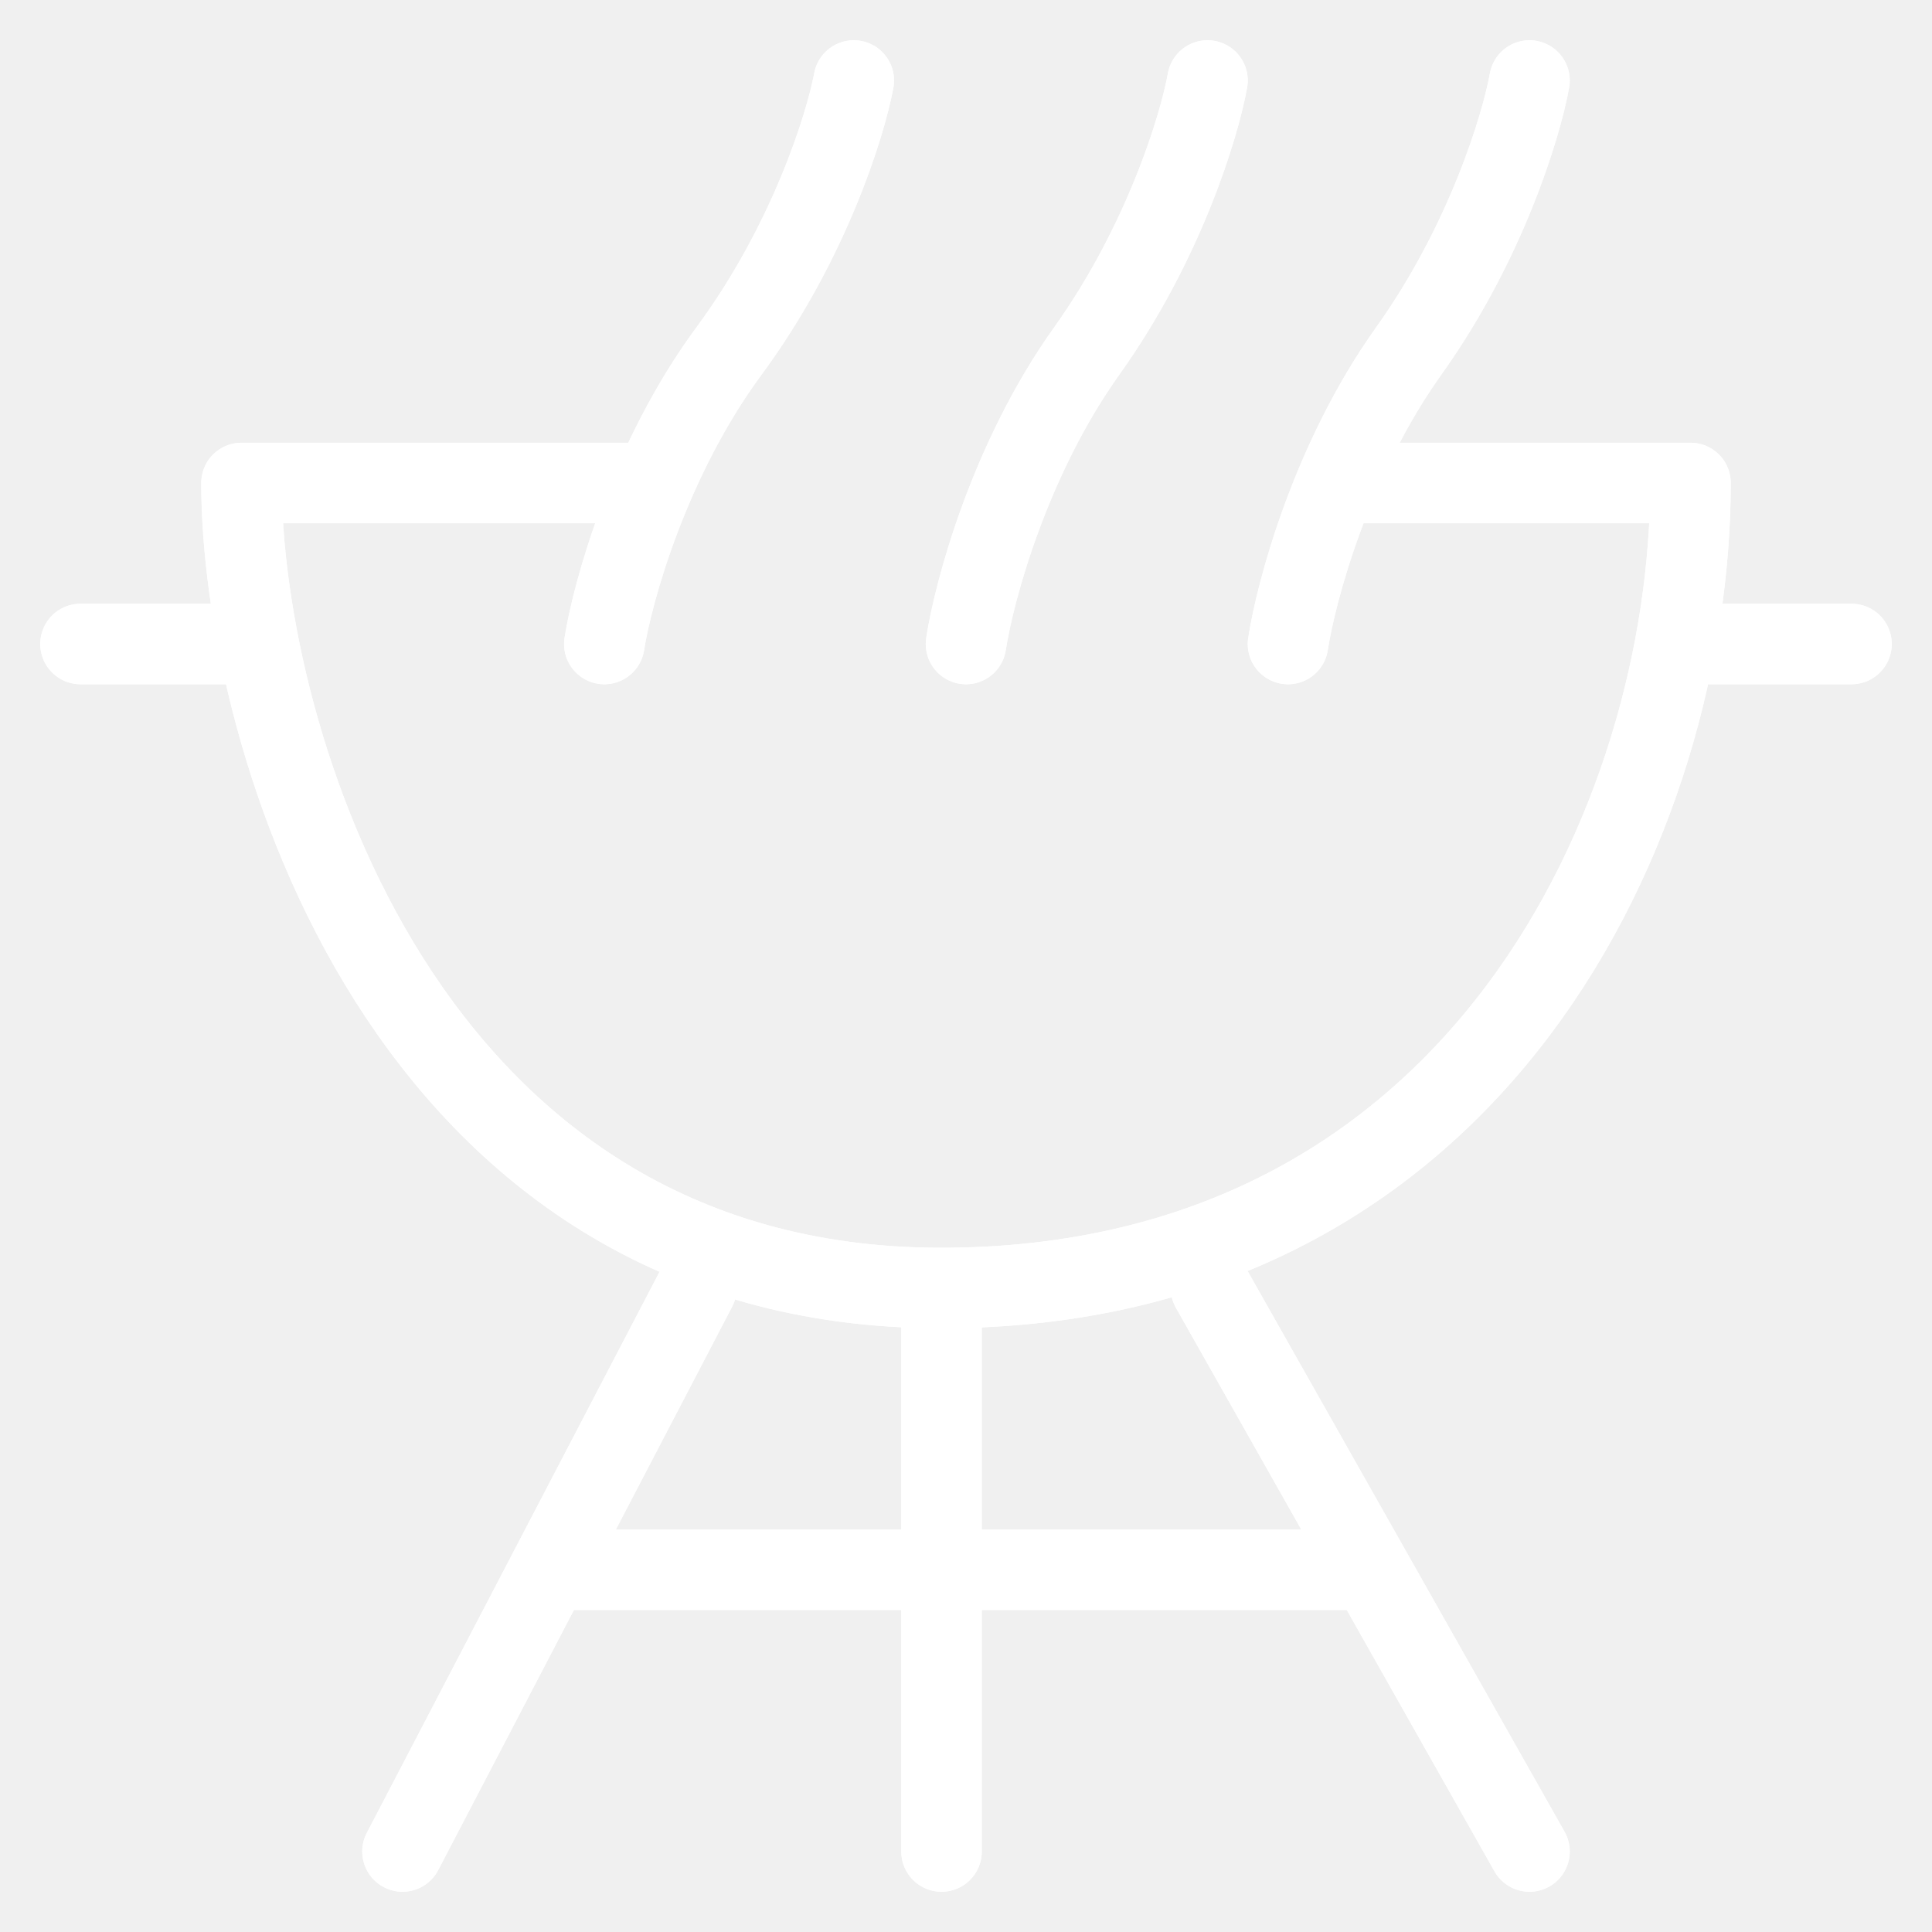
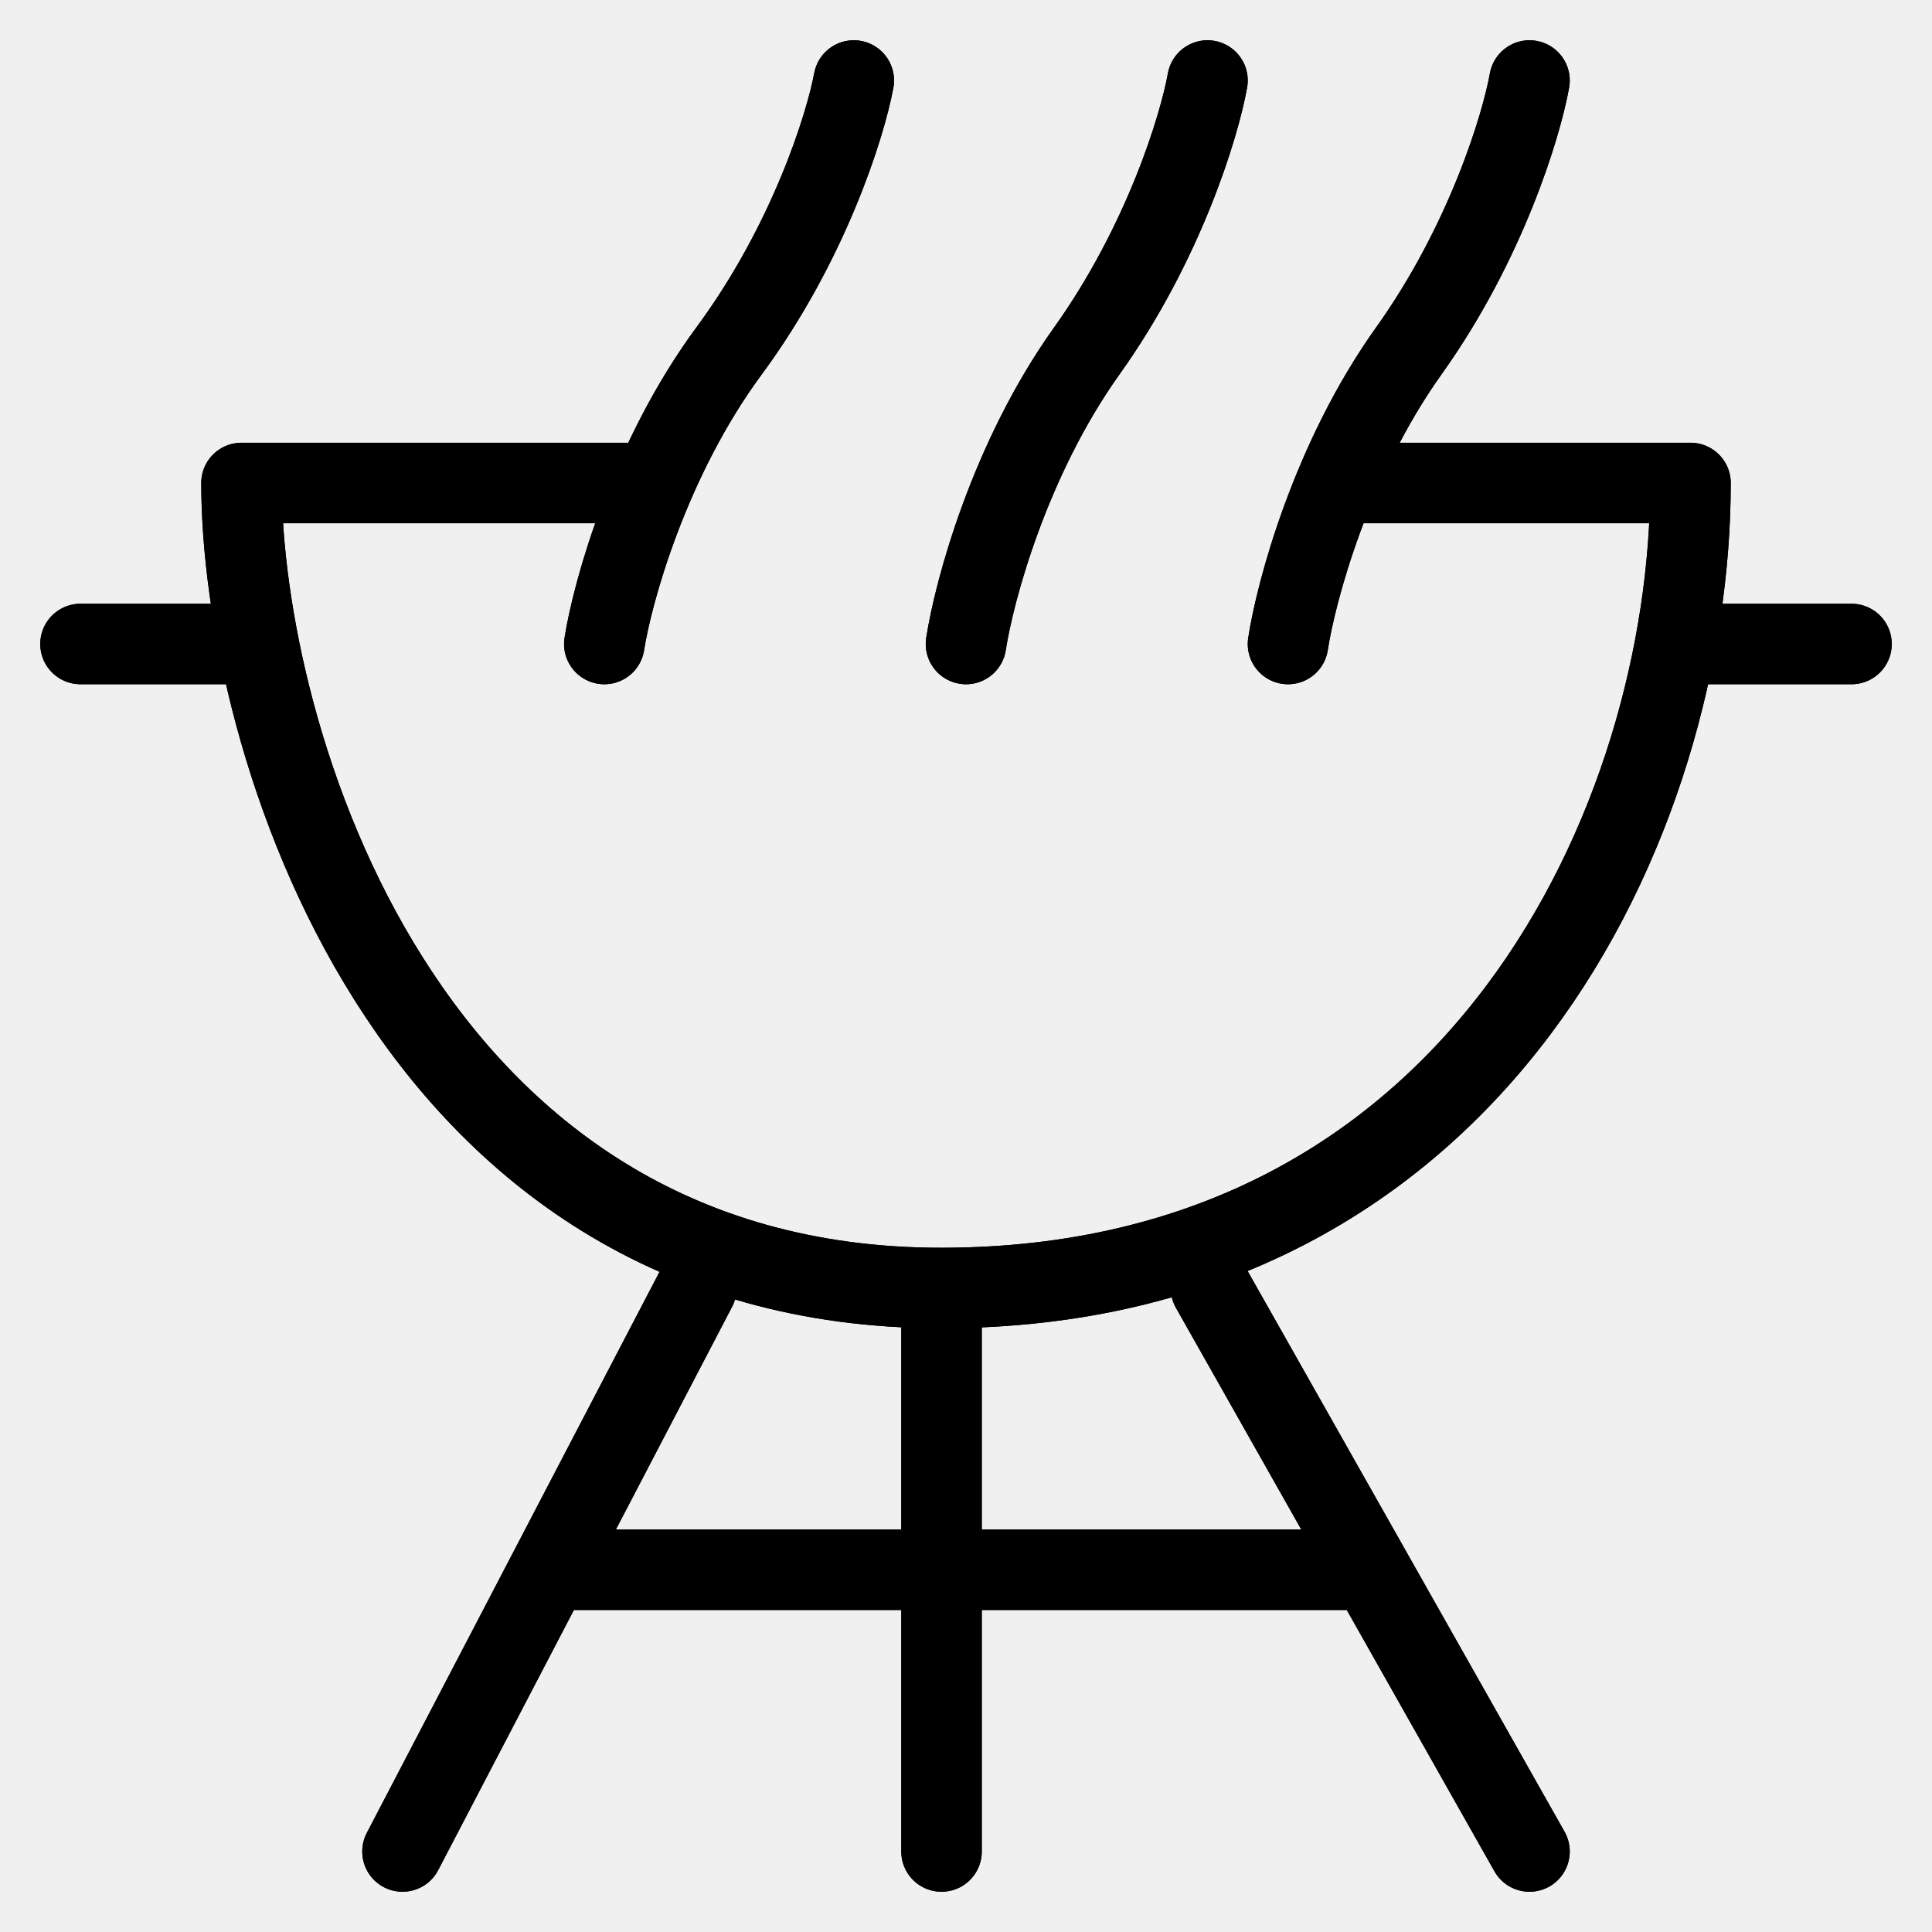
<svg xmlns="http://www.w3.org/2000/svg" width="24" height="24" viewBox="0 0 24 24" fill="none">
  <g clip-path="url(#clip0_101_381)">
-     <path d="M8 6H3C3 9.103 4.986 16 11.69 16C18.393 16 21 10.138 21 6H16.965" stroke="white" stroke-linecap="round" stroke-linejoin="round" />
-     <path d="M8 6H3C3 9.103 4.986 16 11.69 16C18.393 16 21 10.138 21 6H16.965" stroke="white" stroke-linecap="round" stroke-linejoin="round" />
-     <path d="M8.652 16L6.826 19.5M5 23L6.826 19.5M11.696 16.269V23M15.043 16L17.022 19.5M19 23L17.022 19.5M6.826 19.5H17.022" stroke="white" stroke-linecap="round" stroke-linejoin="round" />
-     <path d="M8.652 16L6.826 19.5M5 23L6.826 19.5M11.696 16.269V23M15.043 16L17.022 19.5M19 23L17.022 19.5M6.826 19.5H17.022" stroke="white" stroke-linecap="round" stroke-linejoin="round" />
-     <path d="M1 8H3M21 8H23M7.507 8C7.61 7.347 8.065 5.704 9.056 4.36C10.048 3.016 10.502 1.56 10.606 1" stroke="white" stroke-linecap="round" stroke-linejoin="round" />
-     <path d="M1 8H3M21 8H23M7.507 8C7.61 7.347 8.065 5.704 9.056 4.36C10.048 3.016 10.502 1.56 10.606 1" stroke="white" stroke-linecap="round" stroke-linejoin="round" />
-     <path d="M16 8C16.1 7.347 16.54 5.704 17.5 4.36C18.46 3.016 18.9 1.56 19 1" stroke="white" stroke-linecap="round" stroke-linejoin="round" />
-     <path d="M16 8C16.1 7.347 16.54 5.704 17.5 4.36C18.46 3.016 18.9 1.56 19 1" stroke="white" stroke-linecap="round" stroke-linejoin="round" />
-     <path d="M12 8C12.1 7.347 12.54 5.704 13.5 4.36C14.46 3.016 14.9 1.56 15 1" stroke="white" stroke-linecap="round" stroke-linejoin="round" />
-     <path d="M12 8C12.1 7.347 12.54 5.704 13.5 4.36C14.46 3.016 14.9 1.56 15 1" stroke="white" stroke-linecap="round" stroke-linejoin="round" />
+     <path d="M8 6H3C3 9.103 4.986 16 11.69 16C18.393 16 21 10.138 21 6H16.965" stroke="currentColor" stroke-linecap="round" stroke-linejoin="round" />
+     <path d="M8 6H3C3 9.103 4.986 16 11.69 16C18.393 16 21 10.138 21 6H16.965" stroke="currentColor" stroke-linecap="round" stroke-linejoin="round" />
+     <path d="M8.652 16L6.826 19.5M5 23L6.826 19.5M11.696 16.269V23M15.043 16L17.022 19.5M19 23L17.022 19.5M6.826 19.5H17.022" stroke="currentColor" stroke-linecap="round" stroke-linejoin="round" />
+     <path d="M8.652 16L6.826 19.5M5 23L6.826 19.5M11.696 16.269V23M15.043 16L17.022 19.5M19 23L17.022 19.5M6.826 19.5H17.022" stroke="currentColor" stroke-linecap="round" stroke-linejoin="round" />
+     <path d="M1 8H3M21 8H23M7.507 8C7.61 7.347 8.065 5.704 9.056 4.36C10.048 3.016 10.502 1.56 10.606 1" stroke="currentColor" stroke-linecap="round" stroke-linejoin="round" />
+     <path d="M1 8H3M21 8H23M7.507 8C7.61 7.347 8.065 5.704 9.056 4.36C10.048 3.016 10.502 1.56 10.606 1" stroke="currentColor" stroke-linecap="round" stroke-linejoin="round" />
+     <path d="M16 8C16.1 7.347 16.54 5.704 17.5 4.36C18.46 3.016 18.9 1.56 19 1" stroke="currentColor" stroke-linecap="round" stroke-linejoin="round" />
+     <path d="M16 8C16.1 7.347 16.54 5.704 17.5 4.36C18.46 3.016 18.9 1.56 19 1" stroke="currentColor" stroke-linecap="round" stroke-linejoin="round" />
+     <path d="M12 8C12.1 7.347 12.54 5.704 13.5 4.36C14.46 3.016 14.9 1.56 15 1" stroke="currentColor" stroke-linecap="round" stroke-linejoin="round" />
+     <path d="M12 8C12.1 7.347 12.54 5.704 13.5 4.36C14.46 3.016 14.9 1.56 15 1" stroke="currentColor" stroke-linecap="round" stroke-linejoin="round" />
  </g>
  <defs>
    <clipPath id="clip0_101_381">
-       <rect width="24" height="24" fill="white" />
+       <rect width="24" height="24" fill="currentColor" />
    </clipPath>
  </defs>
</svg>
